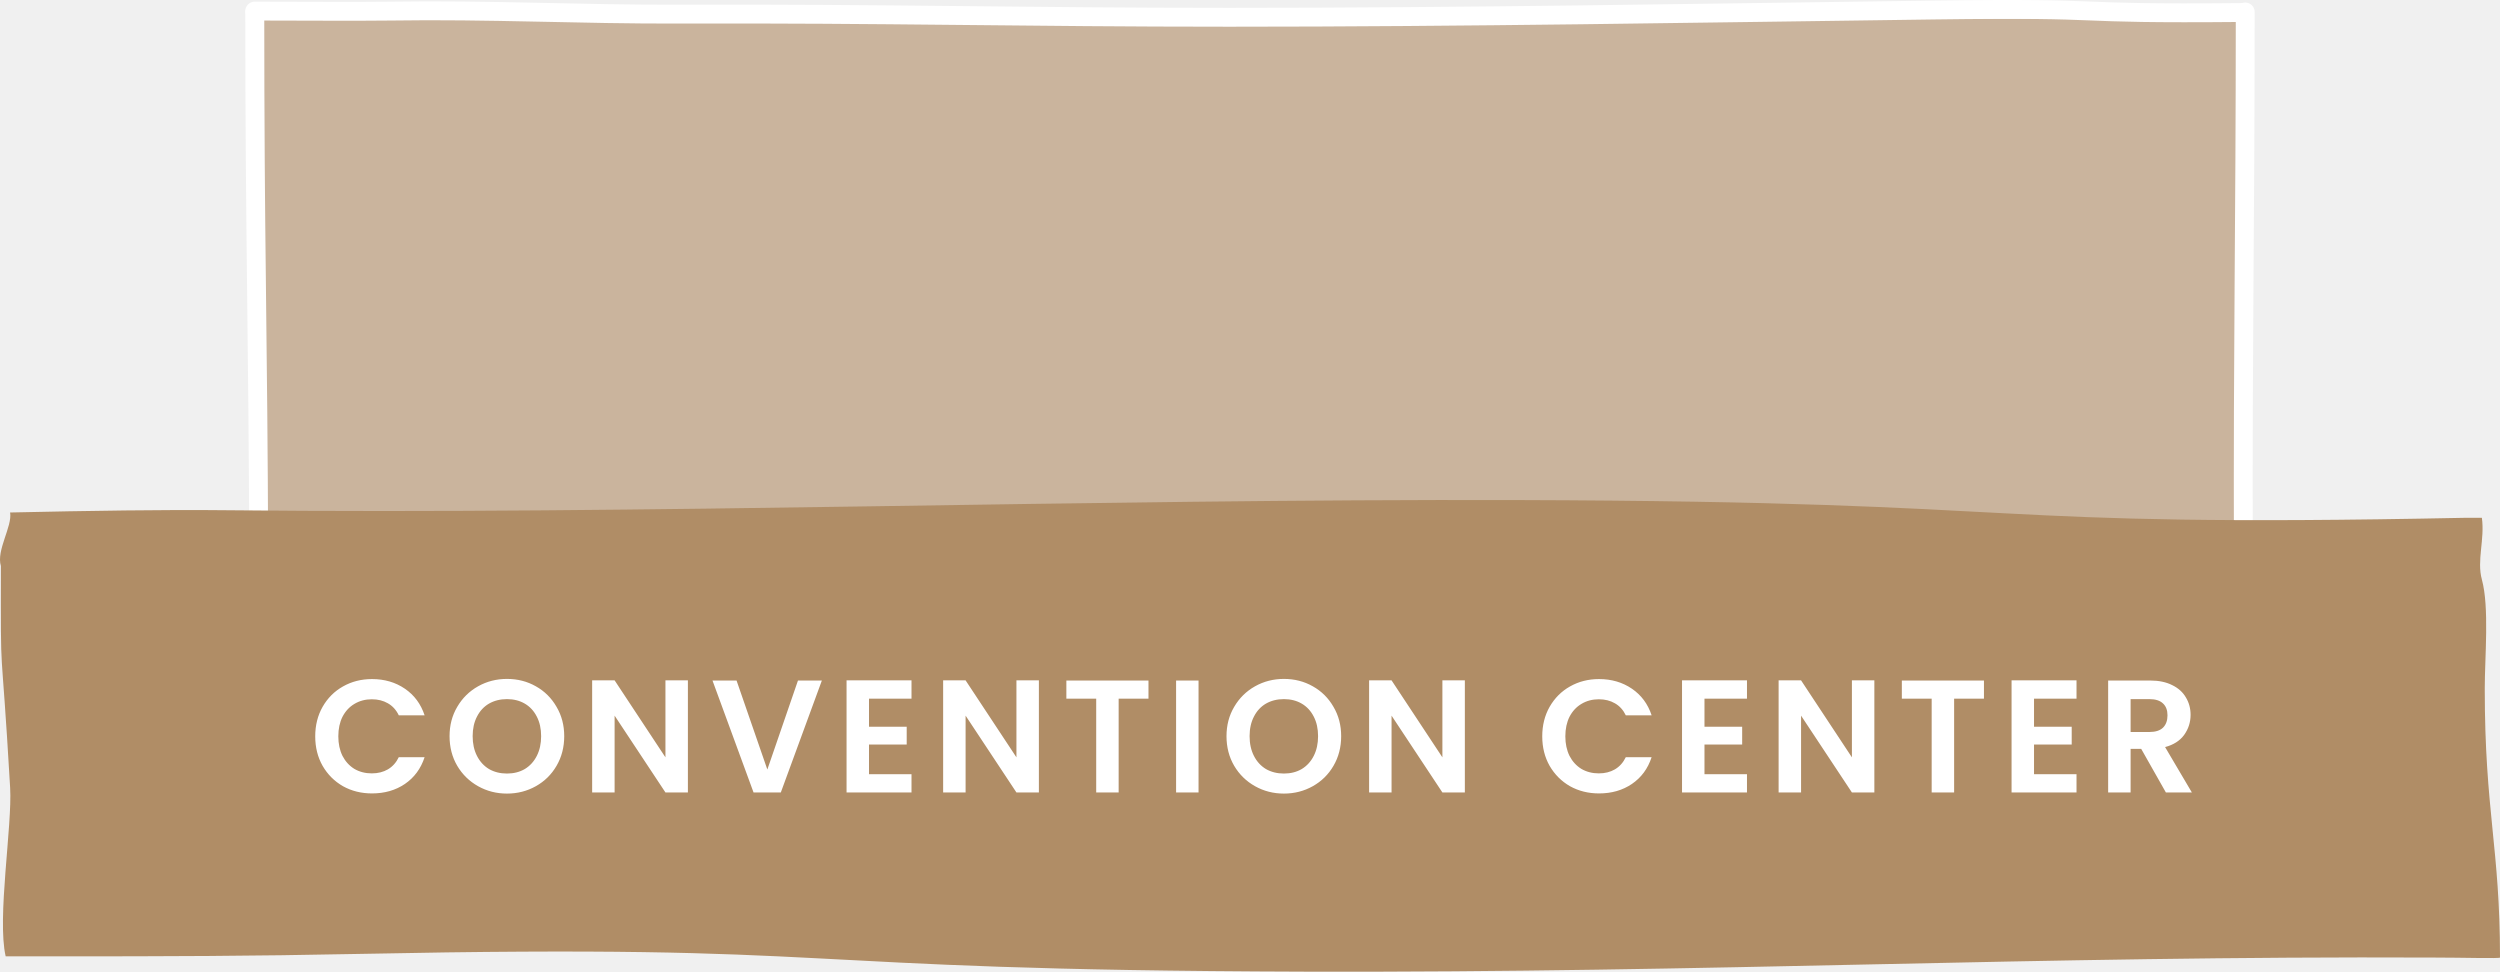
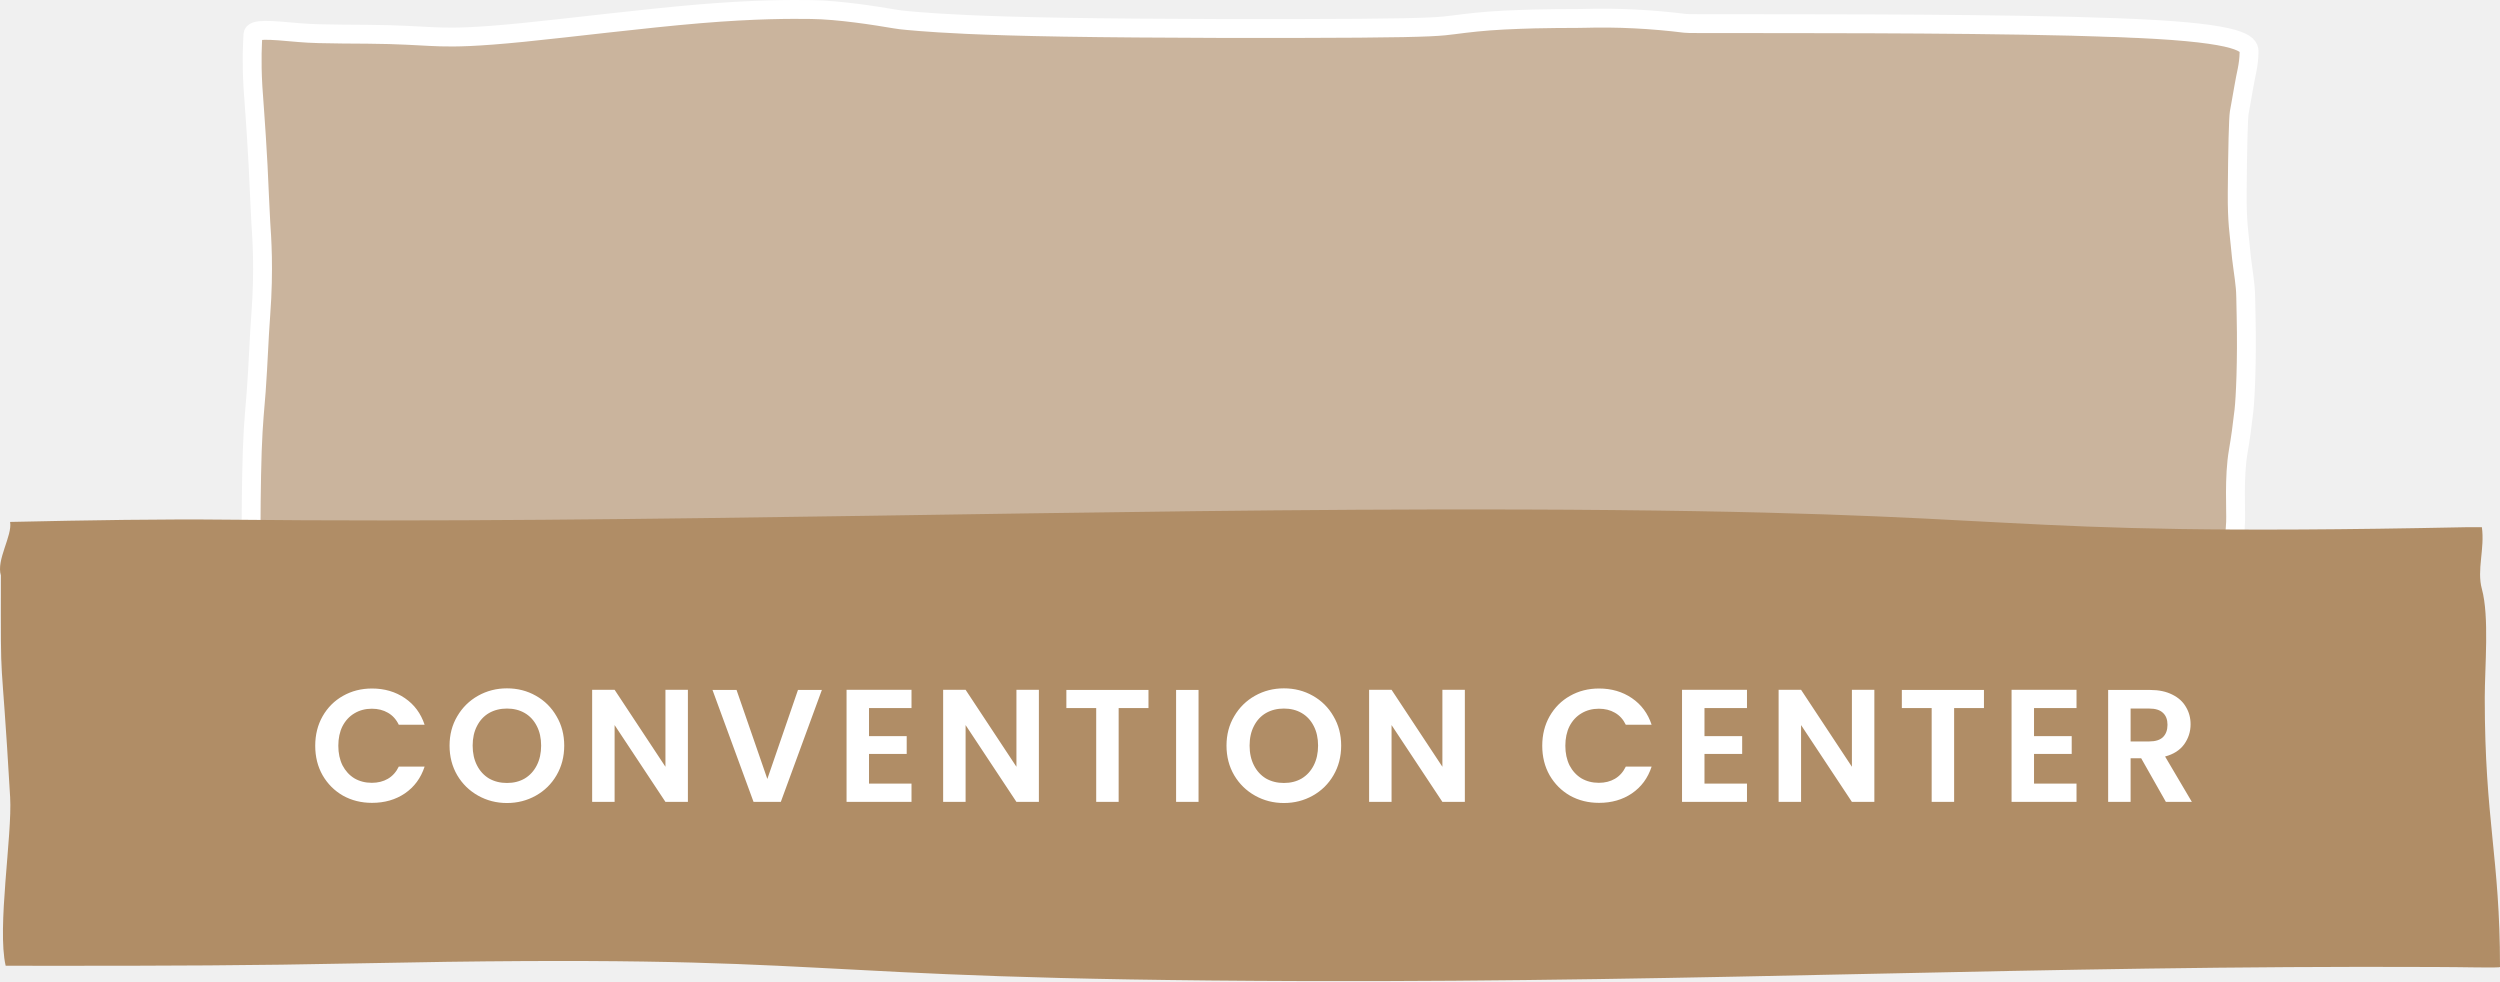
- <svg xmlns="http://www.w3.org/2000/svg" width="265" height="103" viewBox="0 0 265 103" fill="none">
-   <path d="M238 2H28V91.794L134.501 93H186.147H237.483V63.507L237.69 41.141L238 2Z" fill="#B08D66" fill-opacity="0.6" />
-   <path d="M27 1.379C27 24.462 27.357 35.938 27.424 58.976C27.457 70.197 26.965 80.346 27.121 91.454" stroke="white" stroke-width="2" stroke-linecap="round" stroke-linejoin="round" />
-   <path d="M237.994 1.27C237.994 24.353 237.728 35.938 237.795 58.976C237.828 70.197 237.526 81.688 237.682 92.796" stroke="white" stroke-width="2" stroke-linecap="round" stroke-linejoin="round" />
-   <path d="M237.68 92.789C217.297 92.599 223.977 93.062 203.484 92.789C178.559 92.458 153.809 92.019 128.803 92.019C106.962 92.019 85.143 91.835 63.344 91.764C52.728 91.73 42.184 91.666 31.674 91.501C28.709 91.455 29.221 91.198 27.1 91.501" fill="white" />
-   <path d="M237.68 92.789C217.297 92.599 223.977 93.062 203.484 92.789C178.559 92.458 153.809 92.019 128.803 92.019C106.962 92.019 85.143 91.835 63.344 91.764C52.728 91.73 42.184 91.666 31.674 91.501C28.709 91.455 29.221 91.198 27.1 91.501" stroke="white" stroke-width="2" stroke-linecap="round" stroke-linejoin="round" />
-   <path d="M237.893 1.326C217.51 1.517 225.478 0.789 204.985 1.062C180.06 1.393 155.31 1.832 130.304 1.832C108.463 1.832 93.863 1.427 72.065 1.498C61.448 1.533 51.846 1.013 41.336 1.178C38.371 1.224 30.468 1.178 27.001 1.176" fill="white" />
-   <path d="M237.893 1.326C217.51 1.517 225.478 0.789 204.985 1.062C180.06 1.393 155.31 1.832 130.304 1.832C108.463 1.832 93.863 1.427 72.065 1.498C61.448 1.533 51.846 1.013 41.336 1.178C38.371 1.224 30.468 1.178 27.001 1.176" stroke="white" stroke-width="2" stroke-linecap="round" stroke-linejoin="round" />
-   <path d="M263.079 61.434C262.521 59.399 263.399 57.184 263.079 54.886C262.943 54.889 261.479 54.883 261.342 54.886C207.829 55.98 218.535 53.174 160.977 53.008C115.009 52.876 68.606 54.559 23.787 54.083C17.456 54.015 9.536 54.136 1.072 54.324C1.324 55.792 -0.421 58.354 0.097 60.001C0.076 73.501 0.063 66.114 1.075 83.501C1.31 87.536 -0.328 97.331 0.599 101.368C2.262 101.371 3.974 101.374 5.74 101.374C17.893 101.374 26.537 101.351 38.01 101.116C91.523 100.022 80.817 102.828 138.375 102.994C181.264 103.117 215.996 101.31 258.002 101.501C261.001 101.501 265 101.623 265 101.501C265 89.861 263.384 86.011 263.384 72.978C263.384 69.698 263.882 64.363 263.079 61.434Z" fill="#B08D66" />
-   <path d="M33.414 78.051C33.414 76.884 33.675 75.841 34.196 74.923C34.728 73.994 35.448 73.274 36.355 72.764C37.273 72.243 38.298 71.982 39.432 71.982C40.758 71.982 41.919 72.322 42.917 73.002C43.914 73.682 44.611 74.623 45.008 75.824H42.271C41.999 75.257 41.614 74.832 41.115 74.549C40.627 74.266 40.061 74.124 39.415 74.124C38.724 74.124 38.106 74.288 37.562 74.617C37.029 74.934 36.61 75.388 36.304 75.977C36.009 76.566 35.862 77.258 35.862 78.051C35.862 78.833 36.009 79.524 36.304 80.125C36.61 80.714 37.029 81.173 37.562 81.502C38.106 81.819 38.724 81.978 39.415 81.978C40.061 81.978 40.627 81.836 41.115 81.553C41.614 81.258 41.999 80.828 42.271 80.261H45.008C44.611 81.474 43.914 82.42 42.917 83.1C41.931 83.769 40.769 84.103 39.432 84.103C38.298 84.103 37.273 83.848 36.355 83.338C35.448 82.817 34.728 82.097 34.196 81.179C33.675 80.261 33.414 79.218 33.414 78.051ZM53.739 84.12C52.628 84.12 51.608 83.859 50.679 83.338C49.749 82.817 49.013 82.097 48.469 81.179C47.925 80.25 47.653 79.201 47.653 78.034C47.653 76.878 47.925 75.841 48.469 74.923C49.013 73.994 49.749 73.268 50.679 72.747C51.608 72.226 52.628 71.965 53.739 71.965C54.861 71.965 55.881 72.226 56.799 72.747C57.728 73.268 58.459 73.994 58.992 74.923C59.536 75.841 59.808 76.878 59.808 78.034C59.808 79.201 59.536 80.25 58.992 81.179C58.459 82.097 57.728 82.817 56.799 83.338C55.869 83.859 54.849 84.12 53.739 84.12ZM53.739 81.995C54.453 81.995 55.082 81.836 55.626 81.519C56.17 81.19 56.595 80.726 56.901 80.125C57.207 79.524 57.36 78.827 57.36 78.034C57.36 77.241 57.207 76.549 56.901 75.96C56.595 75.359 56.17 74.9 55.626 74.583C55.082 74.266 54.453 74.107 53.739 74.107C53.025 74.107 52.39 74.266 51.835 74.583C51.291 74.9 50.866 75.359 50.56 75.96C50.254 76.549 50.101 77.241 50.101 78.034C50.101 78.827 50.254 79.524 50.56 80.125C50.866 80.726 51.291 81.19 51.835 81.519C52.39 81.836 53.025 81.995 53.739 81.995ZM72.917 84.001H70.537L65.148 75.858V84.001H62.768V72.118H65.148L70.537 80.278V72.118H72.917V84.001ZM87.118 72.135L82.766 84.001H79.876L75.524 72.135H78.074L81.338 81.57L84.585 72.135H87.118ZM92.115 74.056V77.031H96.11V78.918H92.115V82.063H96.62V84.001H89.735V72.118H96.62V74.056H92.115ZM110.122 84.001H107.742L102.353 75.858V84.001H99.973V72.118H102.353L107.742 80.278V72.118H110.122V84.001ZM121.739 72.135V74.056H118.577V84.001H116.197V74.056H113.035V72.135H121.739ZM127.046 72.135V84.001H124.666V72.135H127.046ZM136.095 84.12C134.984 84.12 133.964 83.859 133.035 83.338C132.106 82.817 131.369 82.097 130.825 81.179C130.281 80.25 130.009 79.201 130.009 78.034C130.009 76.878 130.281 75.841 130.825 74.923C131.369 73.994 132.106 73.268 133.035 72.747C133.964 72.226 134.984 71.965 136.095 71.965C137.217 71.965 138.237 72.226 139.155 72.747C140.084 73.268 140.815 73.994 141.348 74.923C141.892 75.841 142.164 76.878 142.164 78.034C142.164 79.201 141.892 80.25 141.348 81.179C140.815 82.097 140.084 82.817 139.155 83.338C138.226 83.859 137.206 84.12 136.095 84.12ZM136.095 81.995C136.809 81.995 137.438 81.836 137.982 81.519C138.526 81.19 138.951 80.726 139.257 80.125C139.563 79.524 139.716 78.827 139.716 78.034C139.716 77.241 139.563 76.549 139.257 75.96C138.951 75.359 138.526 74.9 137.982 74.583C137.438 74.266 136.809 74.107 136.095 74.107C135.381 74.107 134.746 74.266 134.191 74.583C133.647 74.9 133.222 75.359 132.916 75.96C132.61 76.549 132.457 77.241 132.457 78.034C132.457 78.827 132.61 79.524 132.916 80.125C133.222 80.726 133.647 81.19 134.191 81.519C134.746 81.836 135.381 81.995 136.095 81.995ZM155.274 84.001H152.894L147.505 75.858V84.001H145.125V72.118H147.505L152.894 80.278V72.118H155.274V84.001ZM163.478 78.051C163.478 76.884 163.739 75.841 164.26 74.923C164.793 73.994 165.513 73.274 166.419 72.764C167.337 72.243 168.363 71.982 169.496 71.982C170.822 71.982 171.984 72.322 172.981 73.002C173.979 73.682 174.676 74.623 175.072 75.824H172.335C172.063 75.257 171.678 74.832 171.179 74.549C170.692 74.266 170.125 74.124 169.479 74.124C168.788 74.124 168.17 74.288 167.626 74.617C167.094 74.934 166.674 75.388 166.368 75.977C166.074 76.566 165.926 77.258 165.926 78.051C165.926 78.833 166.074 79.524 166.368 80.125C166.674 80.714 167.094 81.173 167.626 81.502C168.17 81.819 168.788 81.978 169.479 81.978C170.125 81.978 170.692 81.836 171.179 81.553C171.678 81.258 172.063 80.828 172.335 80.261H175.072C174.676 81.474 173.979 82.42 172.981 83.1C171.995 83.769 170.834 84.103 169.496 84.103C168.363 84.103 167.337 83.848 166.419 83.338C165.513 82.817 164.793 82.097 164.26 81.179C163.739 80.261 163.478 79.218 163.478 78.051ZM180.675 74.056V77.031H184.67V78.918H180.675V82.063H185.18V84.001H178.295V72.118H185.18V74.056H180.675ZM198.682 84.001H196.302L190.913 75.858V84.001H188.533V72.118H190.913L196.302 80.278V72.118H198.682V84.001ZM210.299 72.135V74.056H207.137V84.001H204.757V74.056H201.595V72.135H210.299ZM215.606 74.056V77.031H219.601V78.918H215.606V82.063H220.111V84.001H213.226V72.118H220.111V74.056H215.606ZM229.584 84.001L226.966 79.377H225.844V84.001H223.464V72.135H227.918C228.836 72.135 229.618 72.299 230.264 72.628C230.91 72.945 231.391 73.382 231.709 73.937C232.037 74.481 232.202 75.093 232.202 75.773C232.202 76.555 231.975 77.263 231.522 77.898C231.068 78.521 230.394 78.952 229.499 79.19L232.338 84.001H229.584ZM225.844 77.592H227.833C228.479 77.592 228.96 77.439 229.278 77.133C229.595 76.816 229.754 76.379 229.754 75.824C229.754 75.28 229.595 74.861 229.278 74.566C228.96 74.26 228.479 74.107 227.833 74.107H225.844V77.592Z" fill="white" />
+ <svg xmlns="http://www.w3.org/2000/svg" width="265" height="104" viewBox="0 0 265 104" fill="none">
+   <path fill-opacity="0.6" d="M28.001 92.794L134.502 94H186.148H237.483V64.507L237.69 42.141V4.383L181.414 2.297L132.846 3.692L82.513 0.762L49.187 3.692L28.001 3L26.151 10.283L28.001 29.48L26.151 48.677L28.001 92.794Z" fill="#B08D66" />
+   <path d="M26.591 59.964L26.601 57.694C26.611 55.438 26.631 50.932 26.739 47.808C26.848 44.683 27.046 43.077 27.161 41.474C27.386 38.325 27.447 35.981 27.644 33.35C28.009 28.454 27.744 25.123 27.647 23.617C27.563 22.321 27.485 19.942 27.361 17.6C27.117 13.023 26.884 10.496 26.811 9.201C26.643 6.235 26.771 4.585 26.811 3.671C26.838 3.048 28.438 3.158 31.703 3.458C34.063 3.675 38.502 3.583 41.291 3.671C44.08 3.759 45.095 3.868 46.697 3.913C48.298 3.958 50.457 3.936 55.462 3.436C60.468 2.936 68.254 1.959 74.176 1.463C80.097 0.968 83.918 0.984 85.988 1.011C88.923 1.048 92.741 1.654 94.914 2.022C95.146 2.061 95.378 2.121 97.5 2.29C99.623 2.458 103.628 2.734 112.819 2.885C122.009 3.036 136.263 3.053 144.077 2.993C151.774 2.934 152.806 2.799 154.12 2.628L154.18 2.62C155.525 2.445 157.241 2.236 159.424 2.129C164.201 1.894 167.164 1.993 167.889 1.949C171.432 1.842 175.101 2.035 178.604 2.472C179.006 2.522 179.571 2.498 189.471 2.51L189.55 2.51C199.473 2.521 218.62 2.543 228.501 3.123C238.407 3.704 238.416 4.846 238.4 5.567C238.368 7.037 238.058 7.857 237.815 9.367C237.642 10.439 237.457 11.338 237.358 11.948C237.264 12.529 237.179 15.722 237.145 20.413C237.121 23.643 237.361 24.796 237.463 26C237.626 27.934 237.866 29.076 237.995 30.483C238.051 31.088 238.046 31.619 238.088 33.535C238.192 38.242 238.009 42.174 237.859 43.512C237.678 45.131 237.482 46.538 237.257 47.834C236.782 50.56 237.025 54.164 236.973 55.326C236.93 55.834 236.901 57.527 236.497 59.741" stroke="white" stroke-width="2" stroke-linecap="round" />
+   <path d="M263.079 62.434C262.521 60.399 263.399 58.184 263.079 55.886C262.943 55.889 261.479 55.883 261.342 55.886C207.829 56.98 218.535 54.174 160.977 54.008C115.009 53.876 68.606 55.559 23.787 55.083C17.456 55.015 9.536 55.136 1.072 55.324C1.324 56.792 -0.421 59.354 0.097 61.001C0.076 74.501 0.063 67.114 1.075 84.501C1.31 88.536 -0.328 98.331 0.599 102.368C2.262 102.371 3.974 102.374 5.74 102.374C17.893 102.374 26.537 102.351 38.01 102.116C91.523 101.022 80.817 103.828 138.375 103.994C181.264 104.117 215.996 102.31 258.002 102.501C261.001 102.501 265 102.623 265 102.501C265 90.861 263.384 87.011 263.384 73.978C263.384 70.698 263.882 65.363 263.079 62.434Z" fill="#B08D66" />
+   <path d="M33.414 79.051C33.414 77.884 33.675 76.841 34.196 75.923C34.728 74.994 35.448 74.274 36.355 73.764C37.273 73.243 38.298 72.982 39.432 72.982C40.758 72.982 41.919 73.322 42.917 74.002C43.914 74.682 44.611 75.623 45.008 76.824H42.271C41.999 76.257 41.614 75.832 41.115 75.549C40.627 75.266 40.061 75.124 39.415 75.124C38.724 75.124 38.106 75.288 37.562 75.617C37.029 75.934 36.61 76.388 36.304 76.977C36.009 77.566 35.862 78.258 35.862 79.051C35.862 79.833 36.009 80.524 36.304 81.125C36.61 81.714 37.029 82.173 37.562 82.502C38.106 82.819 38.724 82.978 39.415 82.978C40.061 82.978 40.627 82.836 41.115 82.553C41.614 82.258 41.999 81.828 42.271 81.261H45.008C44.611 82.474 43.914 83.42 42.917 84.1C41.931 84.769 40.769 85.103 39.432 85.103C38.298 85.103 37.273 84.848 36.355 84.338C35.448 83.817 34.728 83.097 34.196 82.179C33.675 81.261 33.414 80.218 33.414 79.051ZM53.739 85.12C52.628 85.12 51.608 84.859 50.679 84.338C49.749 83.817 49.013 83.097 48.469 82.179C47.925 81.25 47.653 80.201 47.653 79.034C47.653 77.878 47.925 76.841 48.469 75.923C49.013 74.994 49.749 74.268 50.679 73.747C51.608 73.226 52.628 72.965 53.739 72.965C54.861 72.965 55.881 73.226 56.799 73.747C57.728 74.268 58.459 74.994 58.992 75.923C59.536 76.841 59.808 77.878 59.808 79.034C59.808 80.201 59.536 81.25 58.992 82.179C58.459 83.097 57.728 83.817 56.799 84.338C55.869 84.859 54.849 85.12 53.739 85.12ZM53.739 82.995C54.453 82.995 55.082 82.836 55.626 82.519C56.17 82.19 56.595 81.726 56.901 81.125C57.207 80.524 57.36 79.827 57.36 79.034C57.36 78.241 57.207 77.549 56.901 76.96C56.595 76.359 56.17 75.9 55.626 75.583C55.082 75.266 54.453 75.107 53.739 75.107C53.025 75.107 52.39 75.266 51.835 75.583C51.291 75.9 50.866 76.359 50.56 76.96C50.254 77.549 50.101 78.241 50.101 79.034C50.101 79.827 50.254 80.524 50.56 81.125C50.866 81.726 51.291 82.19 51.835 82.519C52.39 82.836 53.025 82.995 53.739 82.995ZM72.917 85.001H70.537L65.148 76.858V85.001H62.768V73.118H65.148L70.537 81.278V73.118H72.917V85.001ZM87.118 73.135L82.766 85.001H79.876L75.524 73.135H78.074L81.338 82.57L84.585 73.135H87.118ZM92.115 75.056V78.031H96.11V79.918H92.115V83.063H96.62V85.001H89.735V73.118H96.62V75.056H92.115ZM110.122 85.001H107.742L102.353 76.858V85.001H99.973V73.118H102.353L107.742 81.278V73.118H110.122V85.001ZM121.739 73.135V75.056H118.577V85.001H116.197V75.056H113.035V73.135H121.739ZM127.046 73.135V85.001H124.666V73.135H127.046ZM136.095 85.12C134.984 85.12 133.964 84.859 133.035 84.338C132.106 83.817 131.369 83.097 130.825 82.179C130.281 81.25 130.009 80.201 130.009 79.034C130.009 77.878 130.281 76.841 130.825 75.923C131.369 74.994 132.106 74.268 133.035 73.747C133.964 73.226 134.984 72.965 136.095 72.965C137.217 72.965 138.237 73.226 139.155 73.747C140.084 74.268 140.815 74.994 141.348 75.923C141.892 76.841 142.164 77.878 142.164 79.034C142.164 80.201 141.892 81.25 141.348 82.179C140.815 83.097 140.084 83.817 139.155 84.338C138.226 84.859 137.206 85.12 136.095 85.12ZM136.095 82.995C136.809 82.995 137.438 82.836 137.982 82.519C138.526 82.19 138.951 81.726 139.257 81.125C139.563 80.524 139.716 79.827 139.716 79.034C139.716 78.241 139.563 77.549 139.257 76.96C138.951 76.359 138.526 75.9 137.982 75.583C137.438 75.266 136.809 75.107 136.095 75.107C135.381 75.107 134.746 75.266 134.191 75.583C133.647 75.9 133.222 76.359 132.916 76.96C132.61 77.549 132.457 78.241 132.457 79.034C132.457 79.827 132.61 80.524 132.916 81.125C133.222 81.726 133.647 82.19 134.191 82.519C134.746 82.836 135.381 82.995 136.095 82.995ZM155.274 85.001H152.894L147.505 76.858V85.001H145.125V73.118H147.505L152.894 81.278V73.118H155.274V85.001ZM163.478 79.051C163.478 77.884 163.739 76.841 164.26 75.923C164.793 74.994 165.513 74.274 166.419 73.764C167.337 73.243 168.363 72.982 169.496 72.982C170.822 72.982 171.984 73.322 172.981 74.002C173.979 74.682 174.676 75.623 175.072 76.824H172.335C172.063 76.257 171.678 75.832 171.179 75.549C170.692 75.266 170.125 75.124 169.479 75.124C168.788 75.124 168.17 75.288 167.626 75.617C167.094 75.934 166.674 76.388 166.368 76.977C166.074 77.566 165.926 78.258 165.926 79.051C165.926 79.833 166.074 80.524 166.368 81.125C166.674 81.714 167.094 82.173 167.626 82.502C168.17 82.819 168.788 82.978 169.479 82.978C170.125 82.978 170.692 82.836 171.179 82.553C171.678 82.258 172.063 81.828 172.335 81.261H175.072C174.676 82.474 173.979 83.42 172.981 84.1C171.995 84.769 170.834 85.103 169.496 85.103C168.363 85.103 167.337 84.848 166.419 84.338C165.513 83.817 164.793 83.097 164.26 82.179C163.739 81.261 163.478 80.218 163.478 79.051ZM180.675 75.056V78.031H184.67V79.918H180.675V83.063H185.18V85.001H178.295V73.118H185.18V75.056H180.675ZM198.682 85.001H196.302L190.913 76.858V85.001H188.533V73.118H190.913L196.302 81.278V73.118H198.682V85.001ZM210.299 73.135V75.056H207.137V85.001H204.757V75.056H201.595V73.135H210.299ZM215.606 75.056V78.031H219.601V79.918H215.606V83.063H220.111V85.001H213.226V73.118H220.111V75.056H215.606ZM229.584 85.001L226.966 80.377H225.844V85.001H223.464V73.135H227.918C228.836 73.135 229.618 73.299 230.264 73.628C230.91 73.945 231.391 74.382 231.709 74.937C232.037 75.481 232.202 76.093 232.202 76.773C232.202 77.555 231.975 78.263 231.522 78.898C231.068 79.521 230.394 79.952 229.499 80.19L232.338 85.001H229.584ZM225.844 78.592H227.833C228.479 78.592 228.96 78.439 229.278 78.133C229.595 77.816 229.754 77.379 229.754 76.824C229.754 76.28 229.595 75.861 229.278 75.566C228.96 75.26 228.479 75.107 227.833 75.107H225.844V78.592Z" fill="white" />
</svg>
